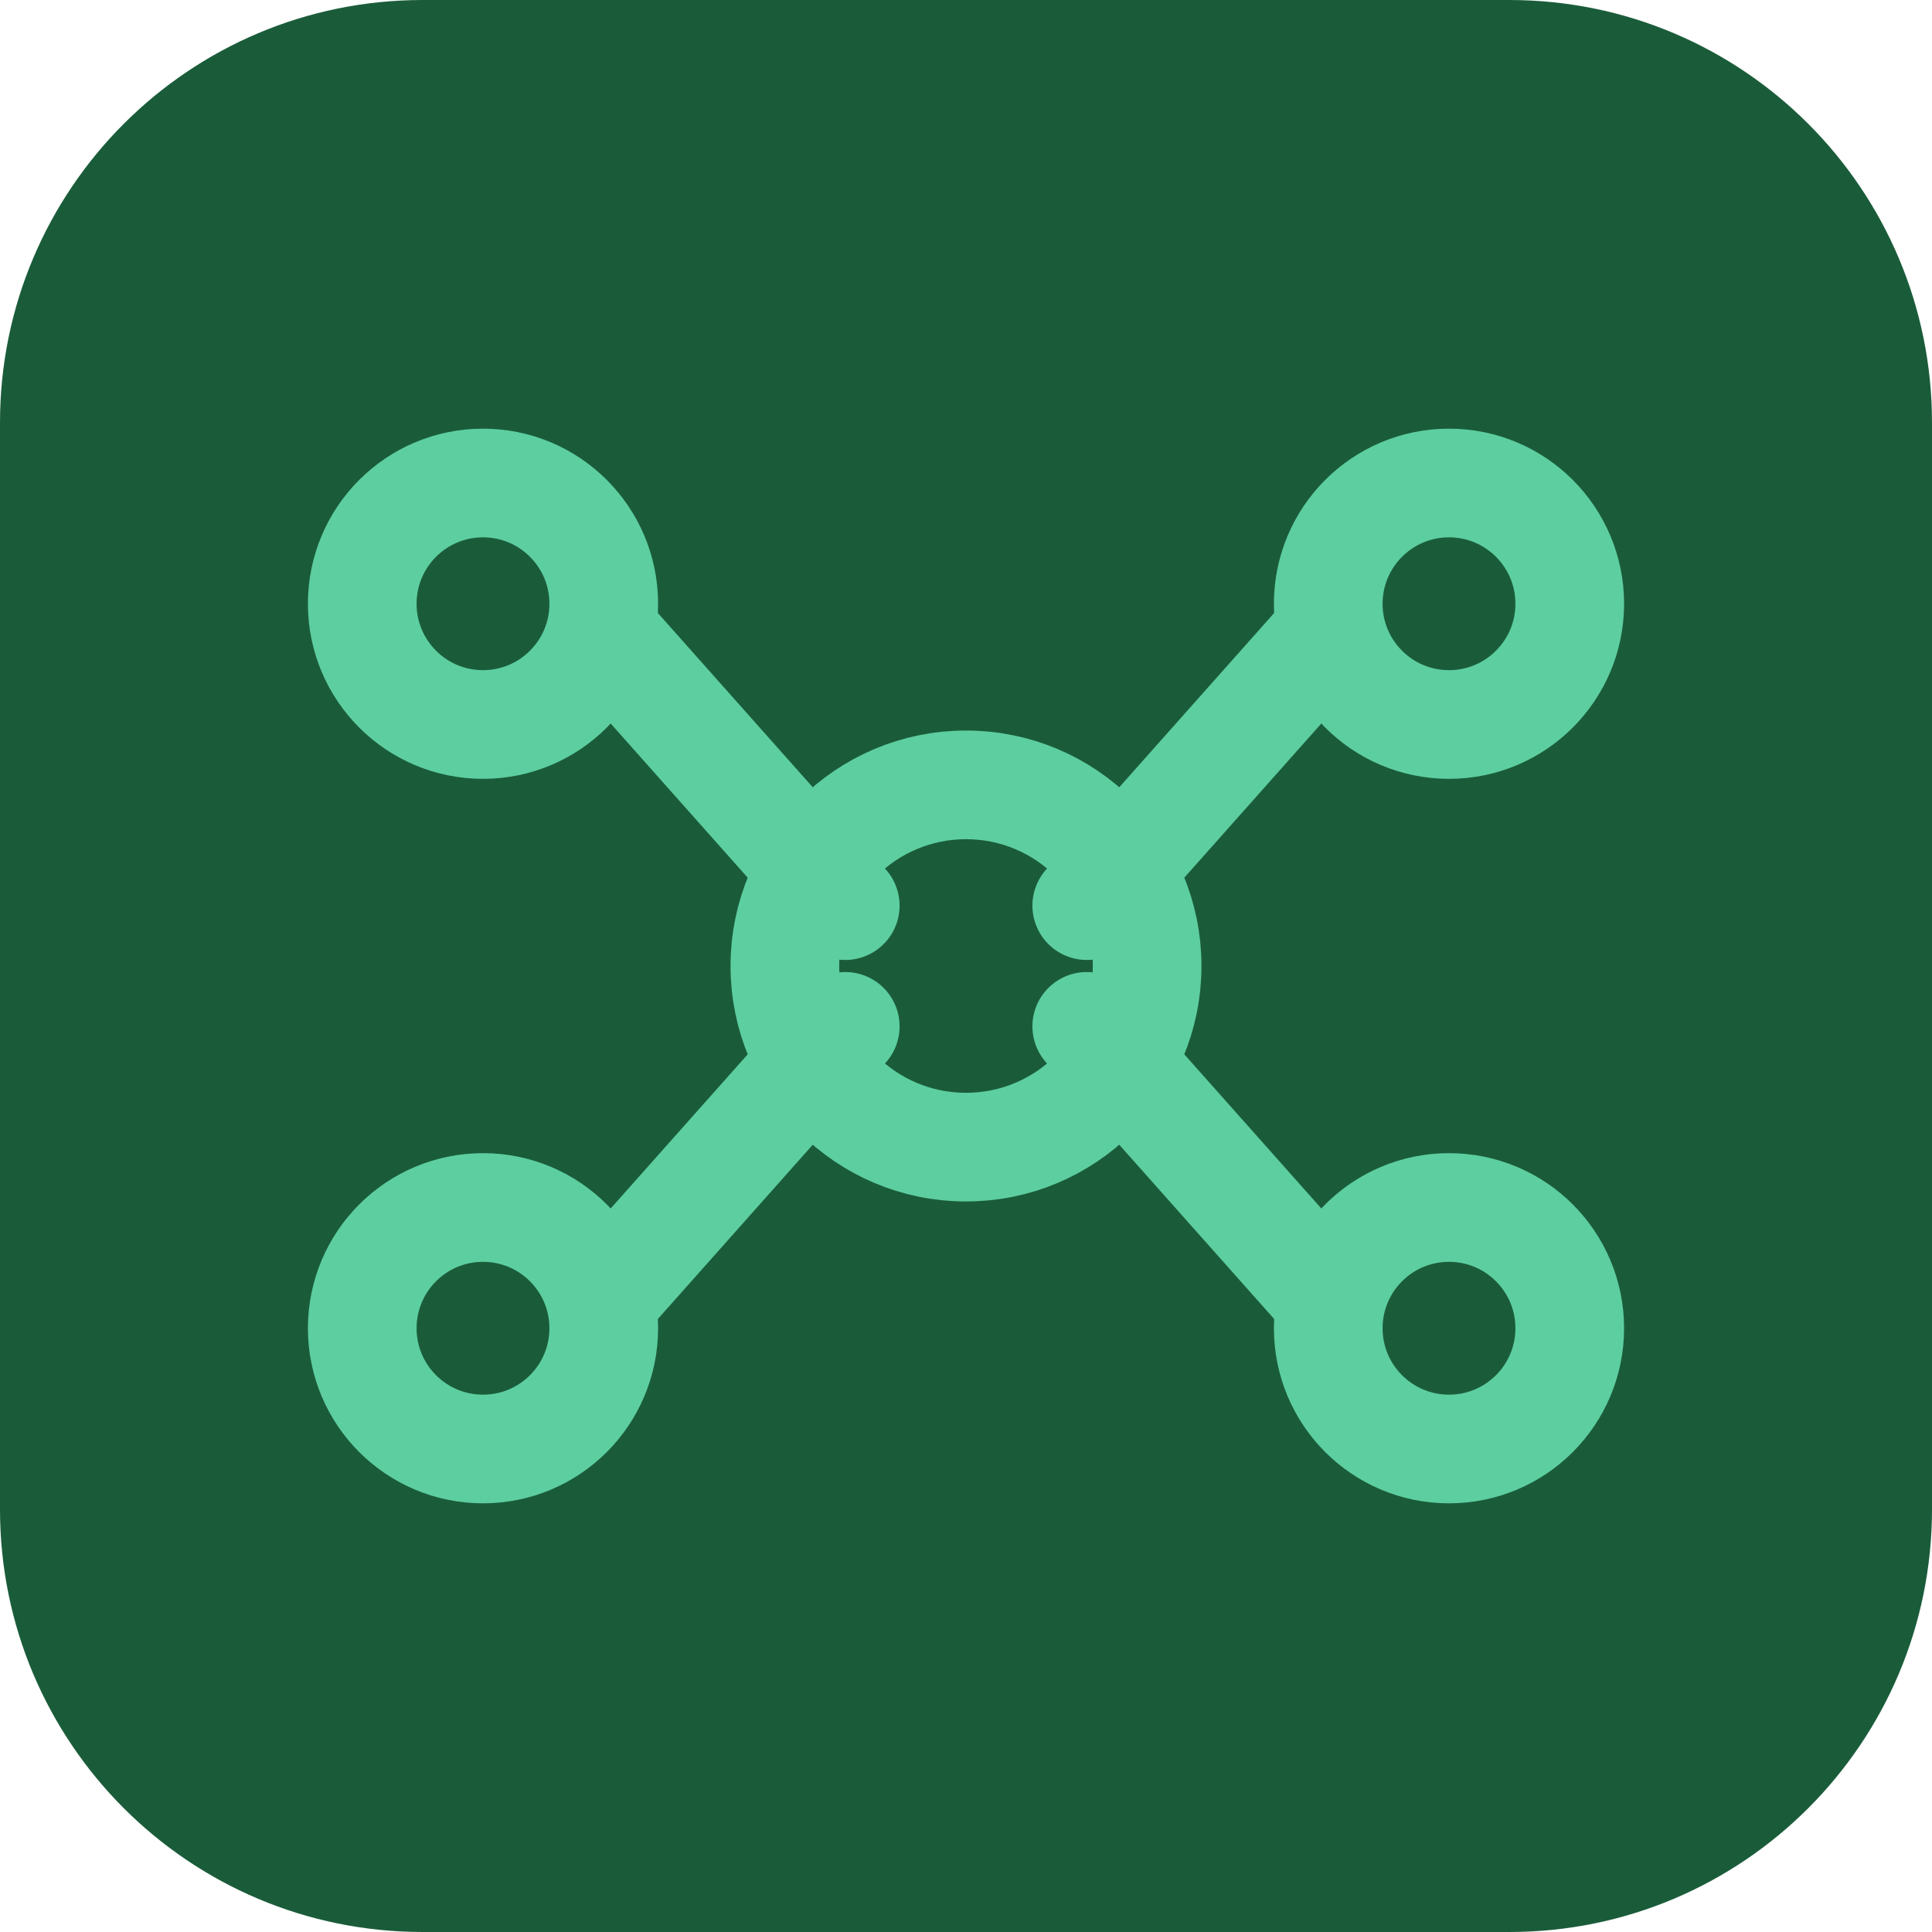
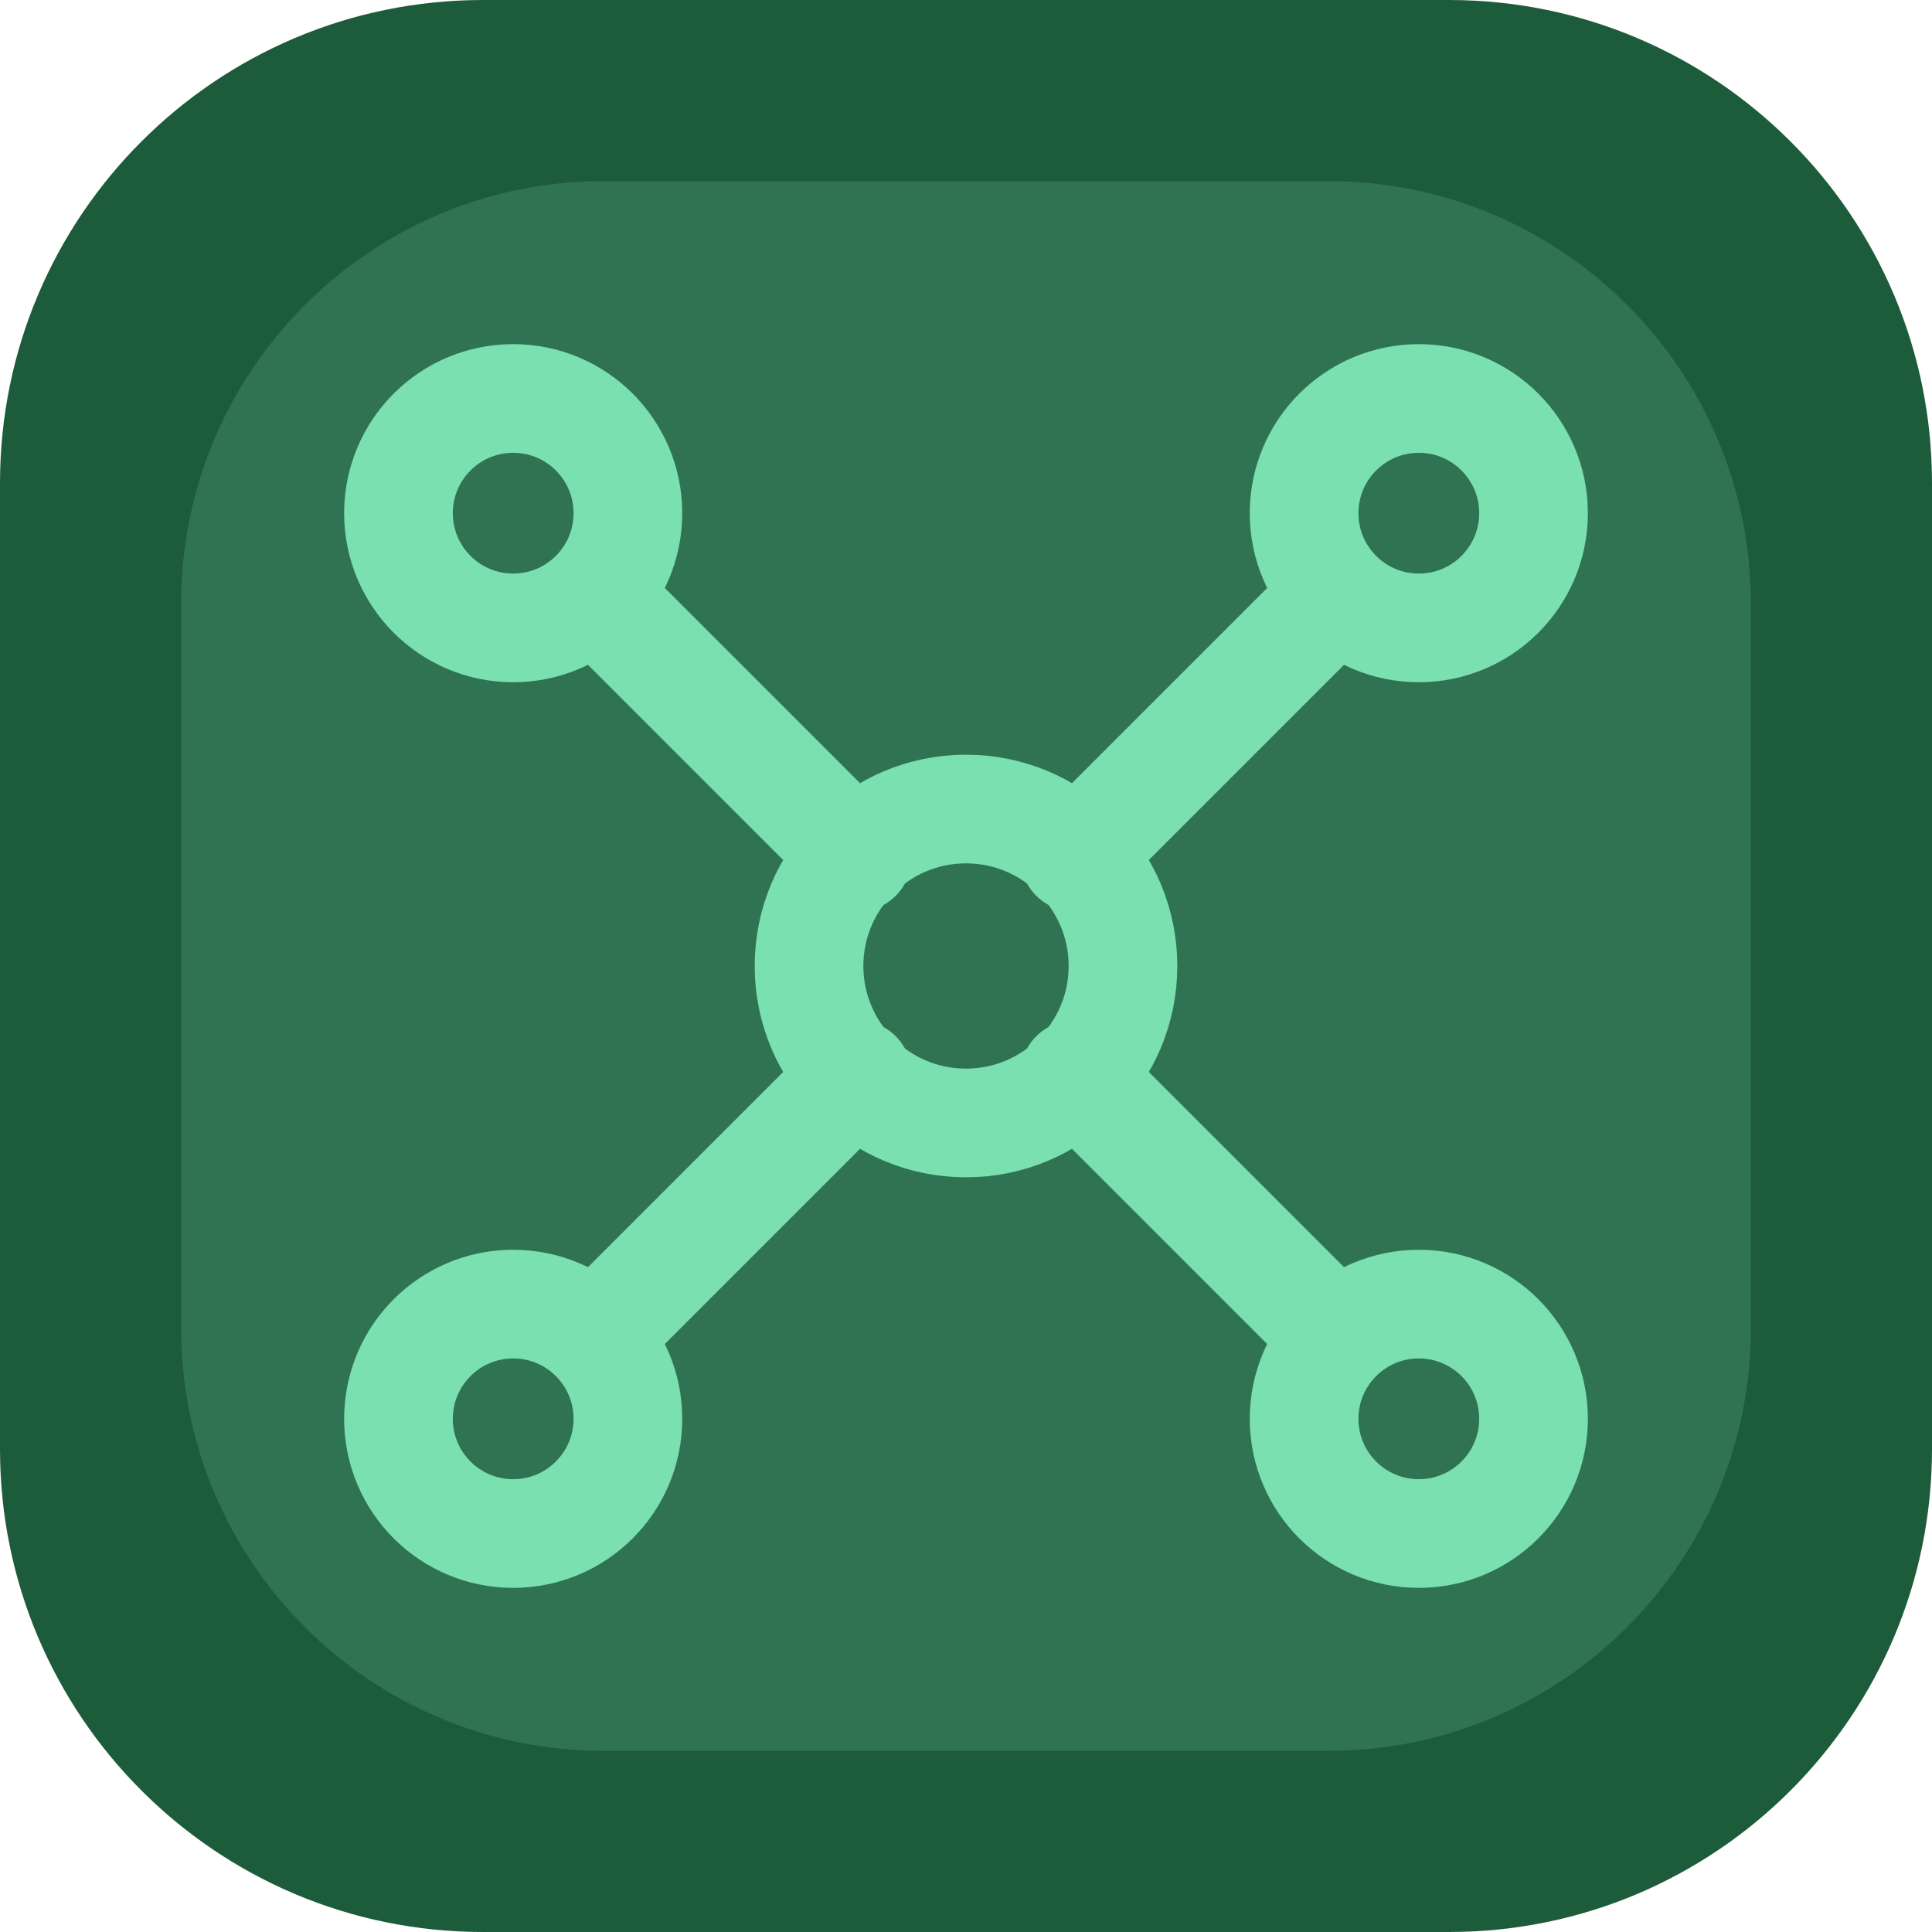
<svg xmlns="http://www.w3.org/2000/svg" viewBox="0 0 32 32">
-   <rect width="32" height="32" rx="7" fill="#1A5C3A" />
-   <g transform="translate(4 4) scale(1)" fill="none" stroke="#5DCEA0" stroke-width="1.8" stroke-linecap="round">
-     <circle cx="12" cy="12" r="3" />
-     <circle cx="4" cy="6" r="2" />
-     <circle cx="20" cy="6" r="2" />
-     <circle cx="4" cy="18" r="2" />
-     <circle cx="20" cy="18" r="2" />
-     <line x1="6" y1="6.5" x2="10" y2="11" />
-     <line x1="18" y1="6.5" x2="14" y2="11" />
-     <line x1="6" y1="17.5" x2="10" y2="13" />
-     <line x1="18" y1="17.5" x2="14" y2="13" />
+   <rect width="32" height="32" rx="8" fill="#1D5C3A" />
+   <rect x="3" y="3" width="26" height="26" rx="7" fill="#2F7352" />
+   <g transform="translate(5 5)" fill="none" stroke="#7BE0B0" stroke-width="1.8" stroke-linecap="round">
+     <circle cx="11" cy="11" r="2.6" />
+     <circle cx="3.5" cy="3.5" r="1.9" />
+     <circle cx="18.5" cy="3.5" r="1.9" />
+     <circle cx="3.5" cy="18.5" r="1.9" />
+     <circle cx="18.5" cy="18.5" r="1.9" />
+     <line x1="5" y1="5" x2="9.2" y2="9.2" />
+     <line x1="17" y1="5" x2="12.8" y2="9.2" />
+     <line x1="5" y1="17" x2="9.2" y2="12.8" />
+     <line x1="17" y1="17" x2="12.8" y2="12.8" />
  </g>
</svg>
